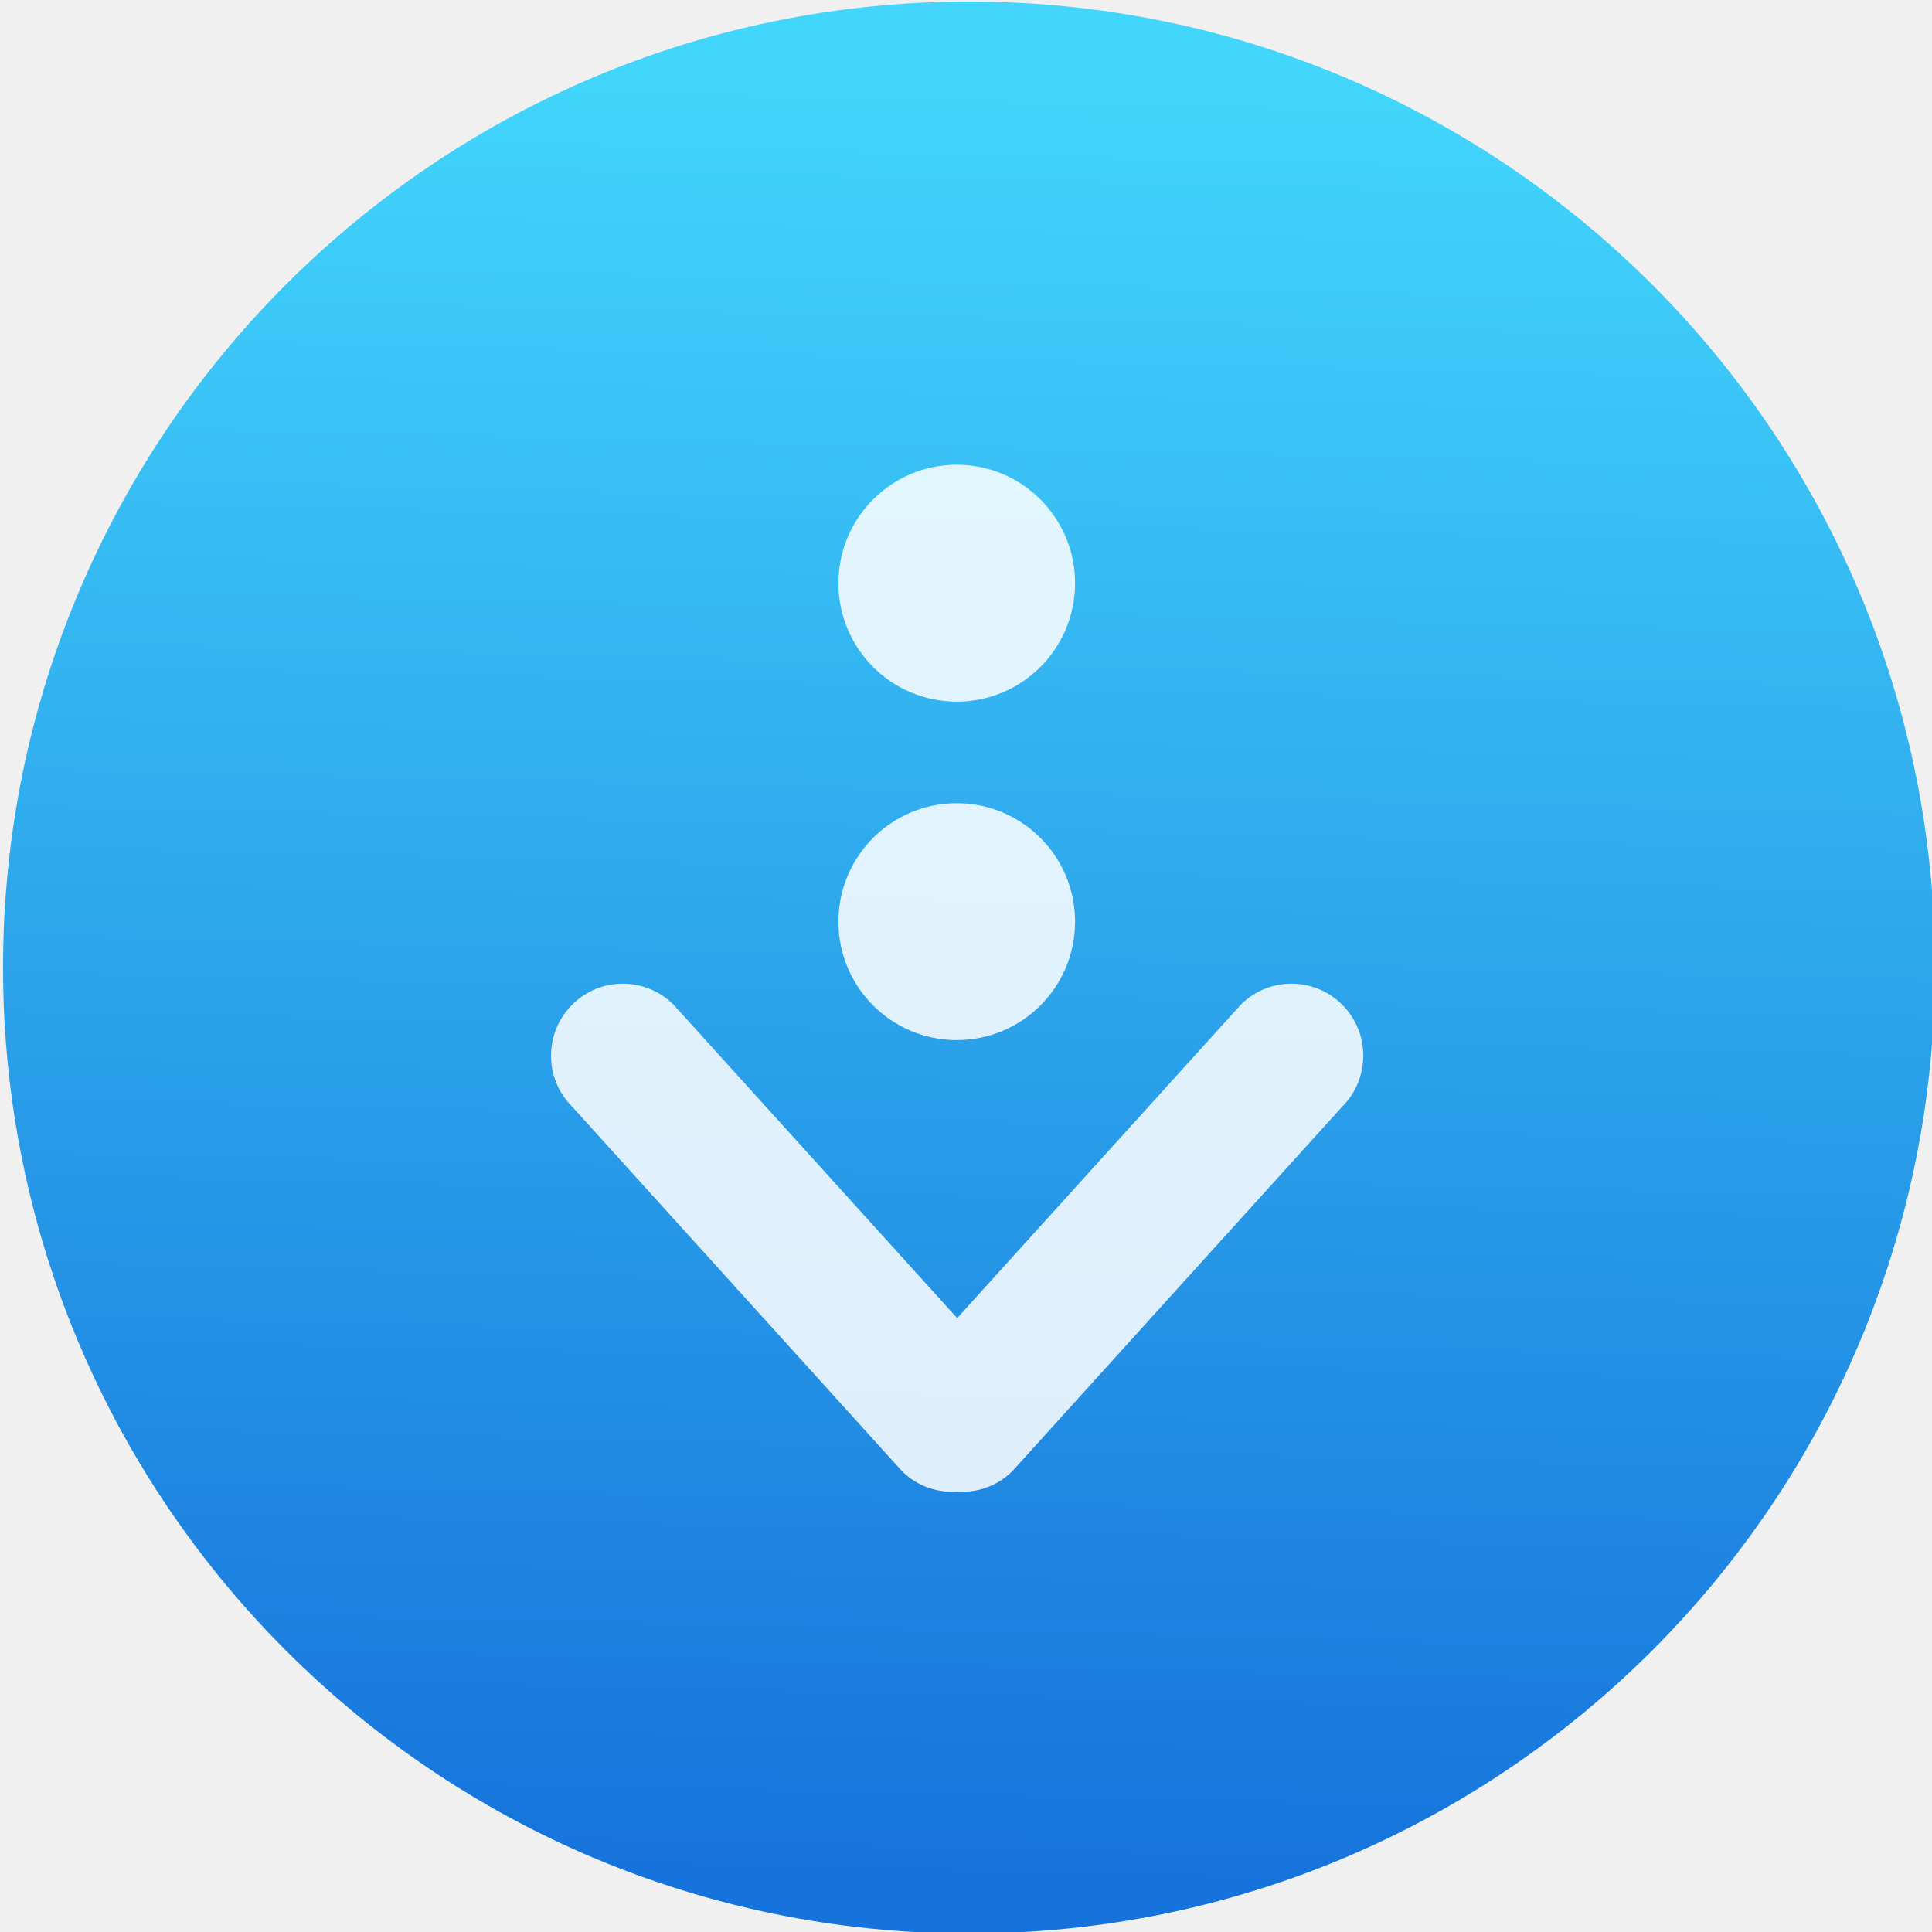
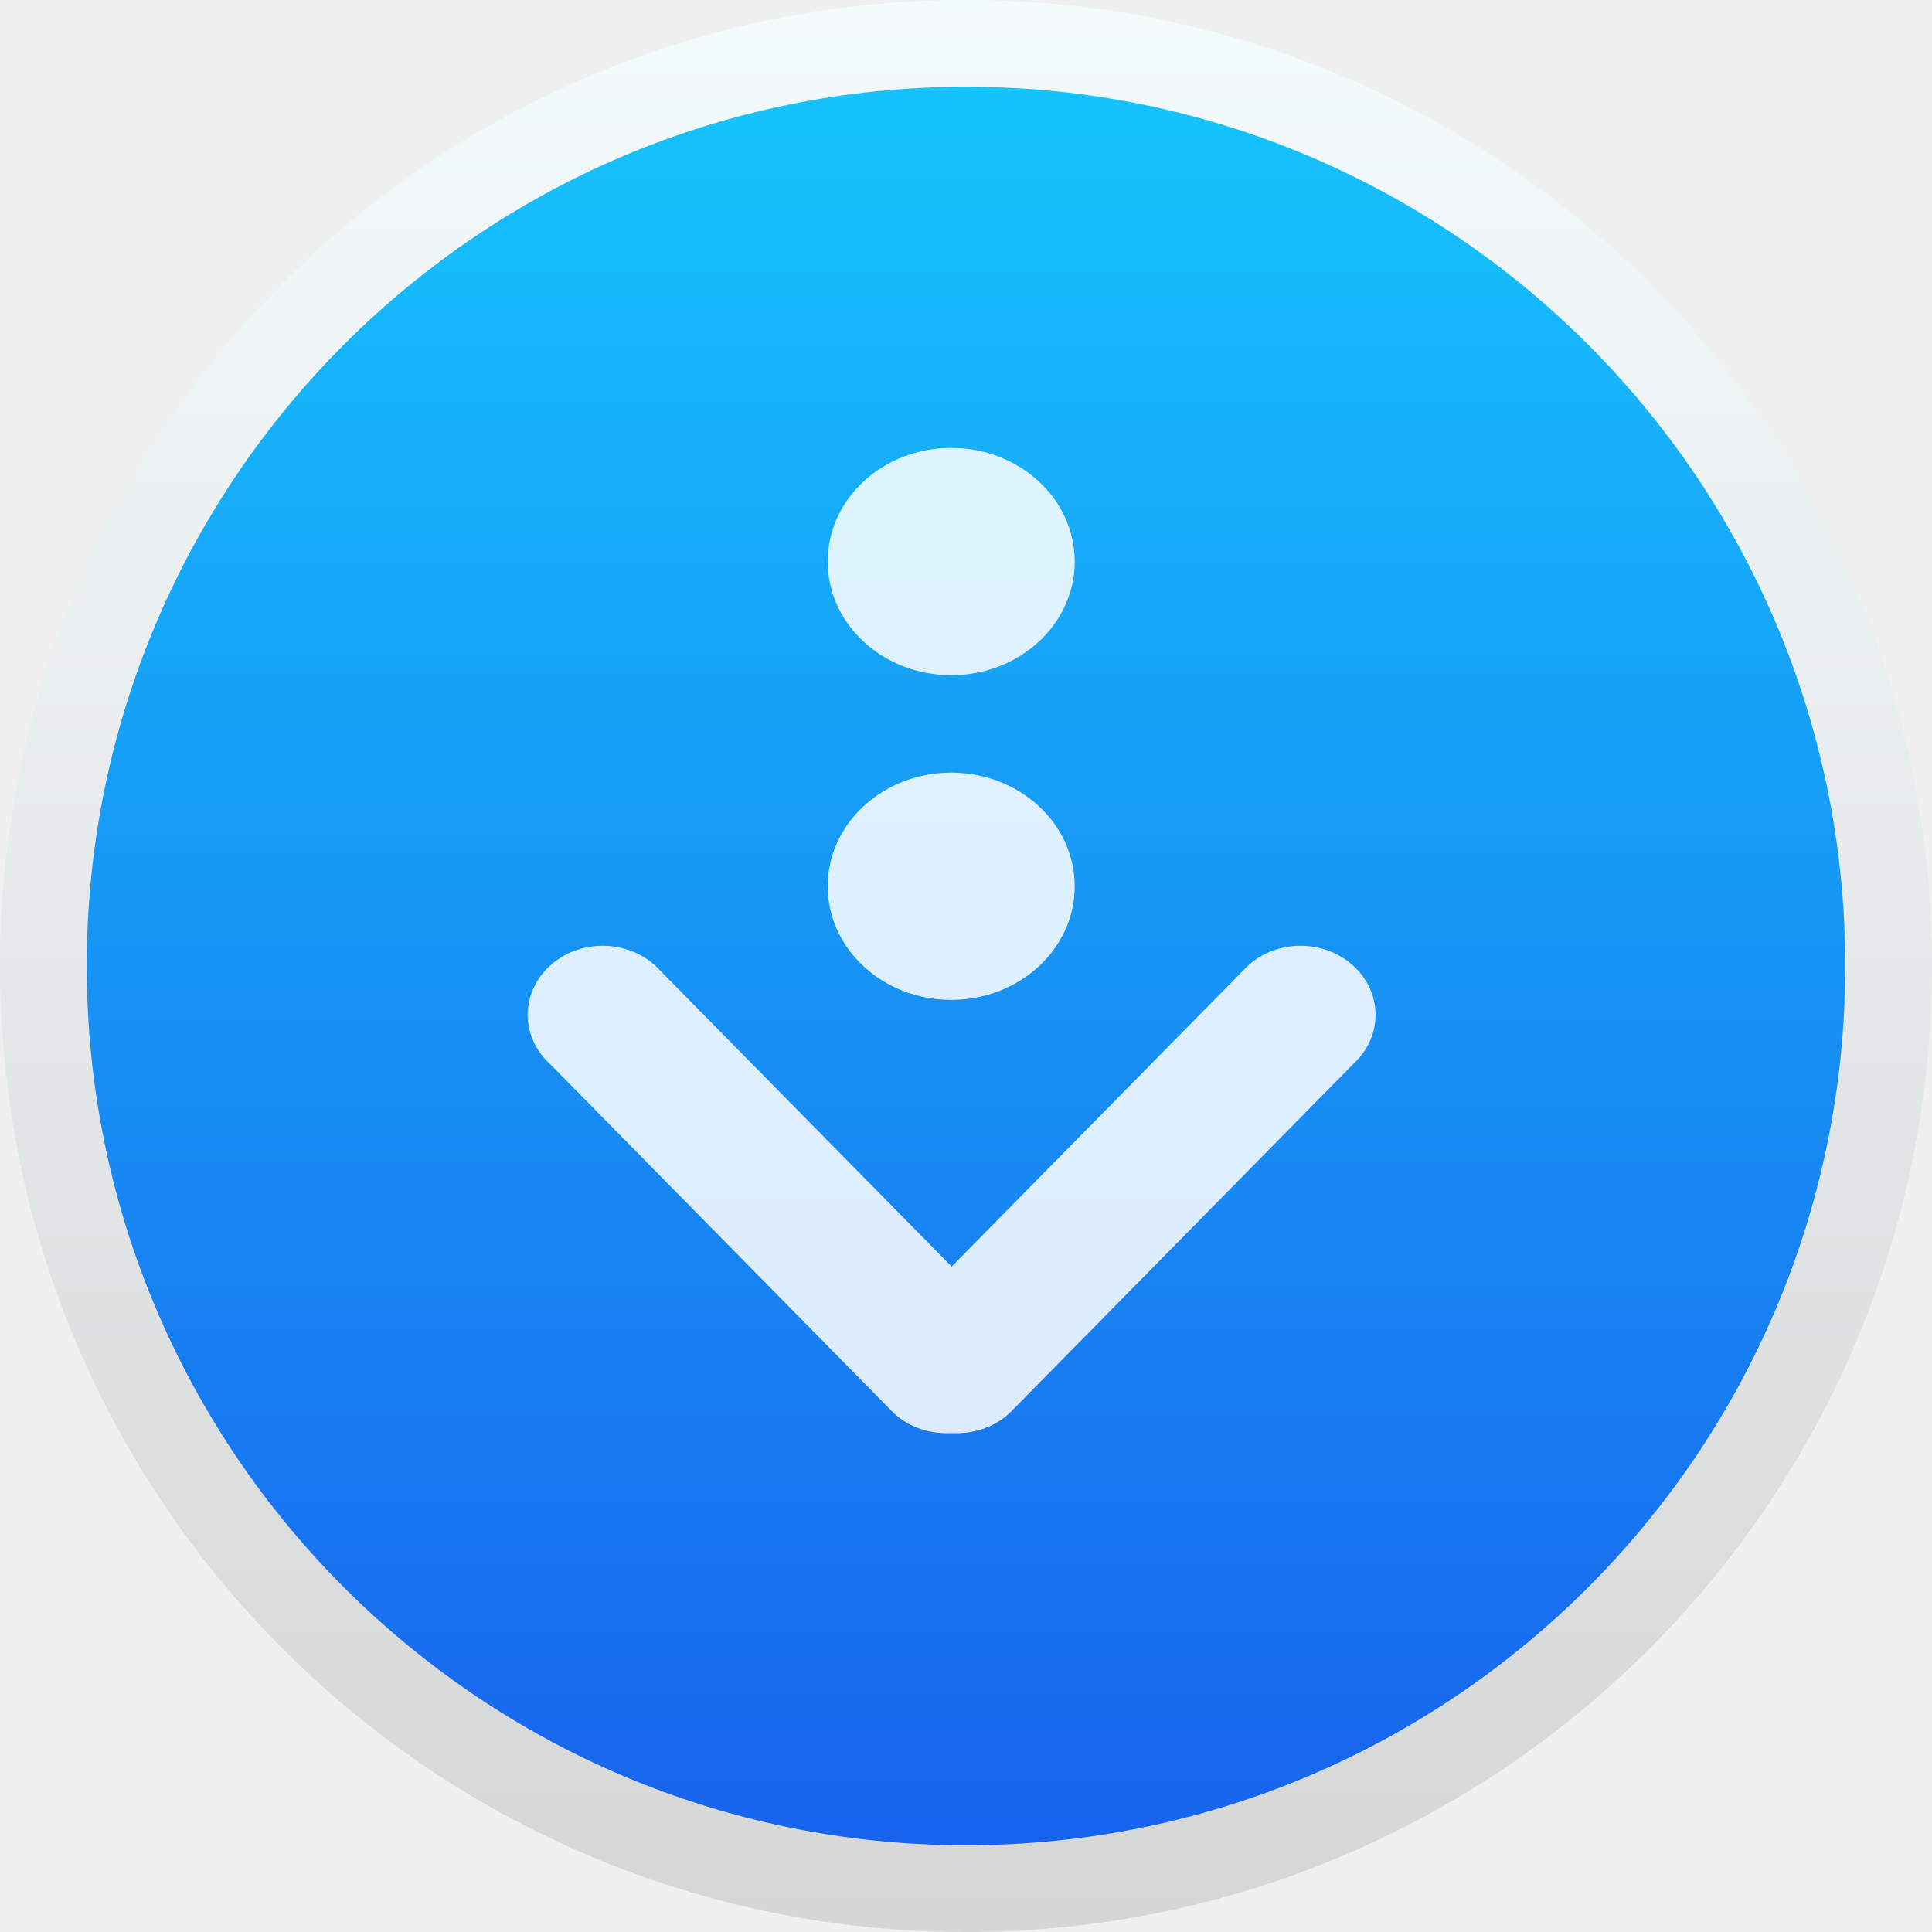
- <svg xmlns="http://www.w3.org/2000/svg" xmlns:xlink="http://www.w3.org/1999/xlink" viewBox="0 0 48 48">
-   <defs>
-     <linearGradient gradientUnits="userSpaceOnUse" y2="500.92" x2="0" y1="549.92" id="2" xlink:href="#0" />
-     <linearGradient gradientUnits="userSpaceOnUse" y2="503.8" x2="409.57" y1="552.8" x1="408.57" xlink:href="#0" />
-     <linearGradient id="0">
-       <stop stop-color="#197cf1" />
-       <stop offset="1" stop-color="#59d0ff" />
+ <svg xmlns="http://www.w3.org/2000/svg" xmlns:xlink="http://www.w3.org/1999/xlink" width="213.333" height="213.333" id="svg2" version="1.1">
+   <defs id="defs4">
+     <linearGradient id="linearGradient4334">
+       <stop id="stop4336" offset="0" style="stop-color:#15c4fc;stop-opacity:1;" />
+       <stop id="stop4338" offset="1" style="stop-color:#1863ee;stop-opacity:0" />
    </linearGradient>
-     <linearGradient id="1" x1="405.57" y1="543.8" x2="406.57" y2="501.8" gradientUnits="userSpaceOnUse">
-       <stop stop-color="#1673db" />
-       <stop offset="1" stop-color="#42d6fc" />
+     <linearGradient id="linearGradient4328">
+       <stop id="stop4330" offset="0" style="stop-color:#f4fbfc;stop-opacity:1;" />
+       <stop id="stop4332" offset="1" style="stop-color:#d6d6d6;stop-opacity:0" />
    </linearGradient>
+     <linearGradient id="linearGradient4829">
+       <stop style="stop-color:#f4fbfc;stop-opacity:1;" offset="0" id="stop4831" />
+       <stop style="stop-color:#d6d6d6;stop-opacity:1;" offset="1" id="stop4833" />
+     </linearGradient>
+     <clipPath clipPathUnits="userSpaceOnUse" id="clipPath4282">
+       <rect style="color:#000000;display:inline;overflow:visible;visibility:visible;fill:#4d4d4d;fill-opacity:1;fill-rule:nonzero;stroke:none;stroke-width:9.134;marker:none;enable-background:accumulate" id="rect4284" width="246.875" height="234.375" x="462.5" y="1646.112" ry="17" rx="17" />
+     </clipPath>
+     <linearGradient xlink:href="#linearGradient4829" id="linearGradient4835" x1="102.298" y1="-0.427" x2="102.298" y2="199.165" gradientUnits="userSpaceOnUse" gradientTransform="matrix(1.066667,0,0,1.066667,0,909.1863)" />
+     <linearGradient xlink:href="#linearGradient5423" id="linearGradient5429" x1="408.662" y1="44.604" x2="408.662" y2="562.05" gradientUnits="userSpaceOnUse" />
+     <linearGradient id="linearGradient5423">
+       <stop style="stop-color:#15c4fc;stop-opacity:1;" offset="0" id="stop5425" />
+       <stop style="stop-color:#1863ee;stop-opacity:1;" offset="1" id="stop5427" />
+     </linearGradient>
+     <linearGradient xlink:href="#linearGradient5423" id="linearGradient6197" gradientUnits="userSpaceOnUse" x1="99.036" y1="-0.505" x2="99.036" y2="199.84" gradientTransform="matrix(0.9708843,0,0,0.9708843,9.578231,918.7646)" />
+     <clipPath clipPathUnits="userSpaceOnUse" id="clipPath6245">
+       <rect style="color:#000000;display:inline;overflow:visible;visibility:visible;opacity:0.85;fill:#ffffff;fill-opacity:1;fill-rule:nonzero;stroke:none;stroke-width:1.5;marker:none;enable-background:accumulate" id="rect6247" width="300" height="259.375" x="-901.562" y="792.987" rx="16.469" ry="16.469" />
+     </clipPath>
+     <linearGradient xlink:href="#linearGradient4829" id="linearGradient6261" x1="105.478" y1="852.778" x2="105.478" y2="1052.778" gradientUnits="userSpaceOnUse" gradientTransform="translate(-2.598926,-0.4158366)" />
+     <linearGradient xlink:href="#linearGradient4829" id="linearGradient4272" x1="-193.574" y1="768.576" x2="164.214" y2="1126.365" gradientUnits="userSpaceOnUse" />
+     <linearGradient xlink:href="#linearGradient4328" id="linearGradient4314" gradientUnits="userSpaceOnUse" x1="167.01" y1="1123.57" x2="-174.848" y2="781.712" />
+     <linearGradient xlink:href="#linearGradient4829-5" id="linearGradient4355-1" gradientUnits="userSpaceOnUse" gradientTransform="matrix(0.2794948,0.2794948,-0.2794948,0.2794948,130.2946,929.8828)" x1="-187.984" y1="-89.376" x2="169.805" y2="268.412" />
+     <linearGradient id="linearGradient4829-5">
+       <stop style="stop-color:#f4fbfc;stop-opacity:1;" offset="0" id="stop4831-6" />
+       <stop style="stop-color:#d6d6d6;stop-opacity:1;" offset="1" id="stop4833-4" />
+     </linearGradient>
+     <linearGradient xlink:href="#linearGradient4829" id="linearGradient4402" gradientUnits="userSpaceOnUse" gradientTransform="matrix(0.2794948,0.2794948,-0.2794948,0.2794948,130.2946,77.52064)" x1="-187.984" y1="-89.376" x2="169.805" y2="268.412" />
+     <linearGradient xlink:href="#linearGradient4829-2" id="linearGradient4402-6" gradientUnits="userSpaceOnUse" gradientTransform="matrix(0.2794948,0.2794948,-0.2794948,0.2794948,130.2946,929.8828)" x1="-187.984" y1="-89.376" x2="169.805" y2="268.412" />
+     <linearGradient id="linearGradient4829-2">
+       <stop style="stop-color:#f4fbfc;stop-opacity:1;" offset="0" id="stop4831-1" />
+       <stop style="stop-color:#d6d6d6;stop-opacity:1;" offset="1" id="stop4833-2" />
+     </linearGradient>
+     <linearGradient y2="268.412" x2="169.805" y1="-89.376" x1="-187.984" gradientTransform="matrix(0.2794948,0.2794948,-0.2794948,0.2794948,130.2946,929.8828)" gradientUnits="userSpaceOnUse" id="linearGradient4436" xlink:href="#linearGradient4829-2" />
  </defs>
-   <g transform="matrix(1.02134 0 0 1.02134-424.21-516.62)">
-     <g transform="matrix(1.04438 0 0 1.04438 14.89-16.431)" stroke="url(#2)">
-       <path stroke-opacity=".55" fill="#fff" fill-opacity=".235" stroke-width="2.8" d="m399.57 514.8h18v1h-18z" />
-       <circle cx="406.01" cy="522.6" r="21.542" fill="url(#1)" stroke="url(#1)" stroke-linejoin="round" stroke-linecap="round" stroke-width="1.915" />
-     </g>
-     <path d="m412.39 537.33c-.401-.404-1.052-.404-1.453 0l-4.057 4.497-4.057-4.497c-.402-.404-1.052-.404-1.453 0-.402.404-.402 1.058 0 1.461l4.719 5.231c.217.218.507.314.791.296.284.018.574-.078.791-.296l4.719-5.231c.401-.404.401-1.058 0-1.461m-5.516-4.351c.935 0 1.693-.761 1.693-1.7 0-.939-.758-1.7-1.693-1.7-.935 0-1.693.761-1.693 1.7 0 .939.758 1.7 1.693 1.7m0 4.858c.935 0 1.693-.761 1.693-1.7 0-.939-.758-1.7-1.693-1.7-.935 0-1.693.761-1.693 1.7 0 .939.758 1.7 1.693 1.7" fill="#fff" stroke="none" fill-opacity=".853" transform="matrix(1.70006 0 0 1.69482-253.09-380.41)" stroke-opacity=".8" />
+   <g id="layer1" transform="translate(0,-909.1863)">
+     <circle style="color:#000000;display:inline;overflow:visible;visibility:visible;fill:url(#linearGradient4835);fill-opacity:1;fill-rule:nonzero;stroke:none;stroke-width:9.743;marker:none;enable-background:accumulate" id="path4188" cx="106.667" cy="1015.853" r="106.667" />
+     <circle style="color:#000000;display:inline;overflow:visible;visibility:visible;fill:url(#linearGradient6197);fill-opacity:1;fill-rule:nonzero;stroke:none;stroke-width:8.868;marker:none;enable-background:accumulate" id="path4188-6" cx="106.667" cy="1015.853" r="97.088" />
+     <path style="fill:#ffffff;fill-opacity:0.853;stroke:none;stroke-width:1.734;stroke-opacity:0.8" d="m 149.464,1015.853 c -3.23,-2.982 -8.474,-2.982 -11.704,0 l -32.679,33.19 -32.679,-33.19 c -3.238,-2.982 -8.474,-2.982 -11.704,0 -3.238,2.982 -3.238,7.809 0,10.783 l 38.012,38.608 c 1.748,1.609 4.084,2.317 6.372,2.184 2.288,0.132 4.624,-0.576 6.372,-2.184 l 38.012,-38.608 c 3.23,-2.982 3.23,-7.809 0,-10.783 m -44.432,-32.113 c 7.531,0 13.637,-5.617 13.637,-12.547 0,-6.93 -6.106,-12.547 -13.637,-12.547 -7.531,0 -13.637,5.617 -13.637,12.547 0,6.93 6.106,12.547 13.637,12.547 m 0,35.855 c 7.531,0 13.637,-5.617 13.637,-12.547 0,-6.93 -6.106,-12.547 -13.637,-12.547 -7.531,0 -13.637,5.617 -13.637,12.547 0,6.931 6.106,12.547 13.637,12.547" id="path23" />
  </g>
</svg>
